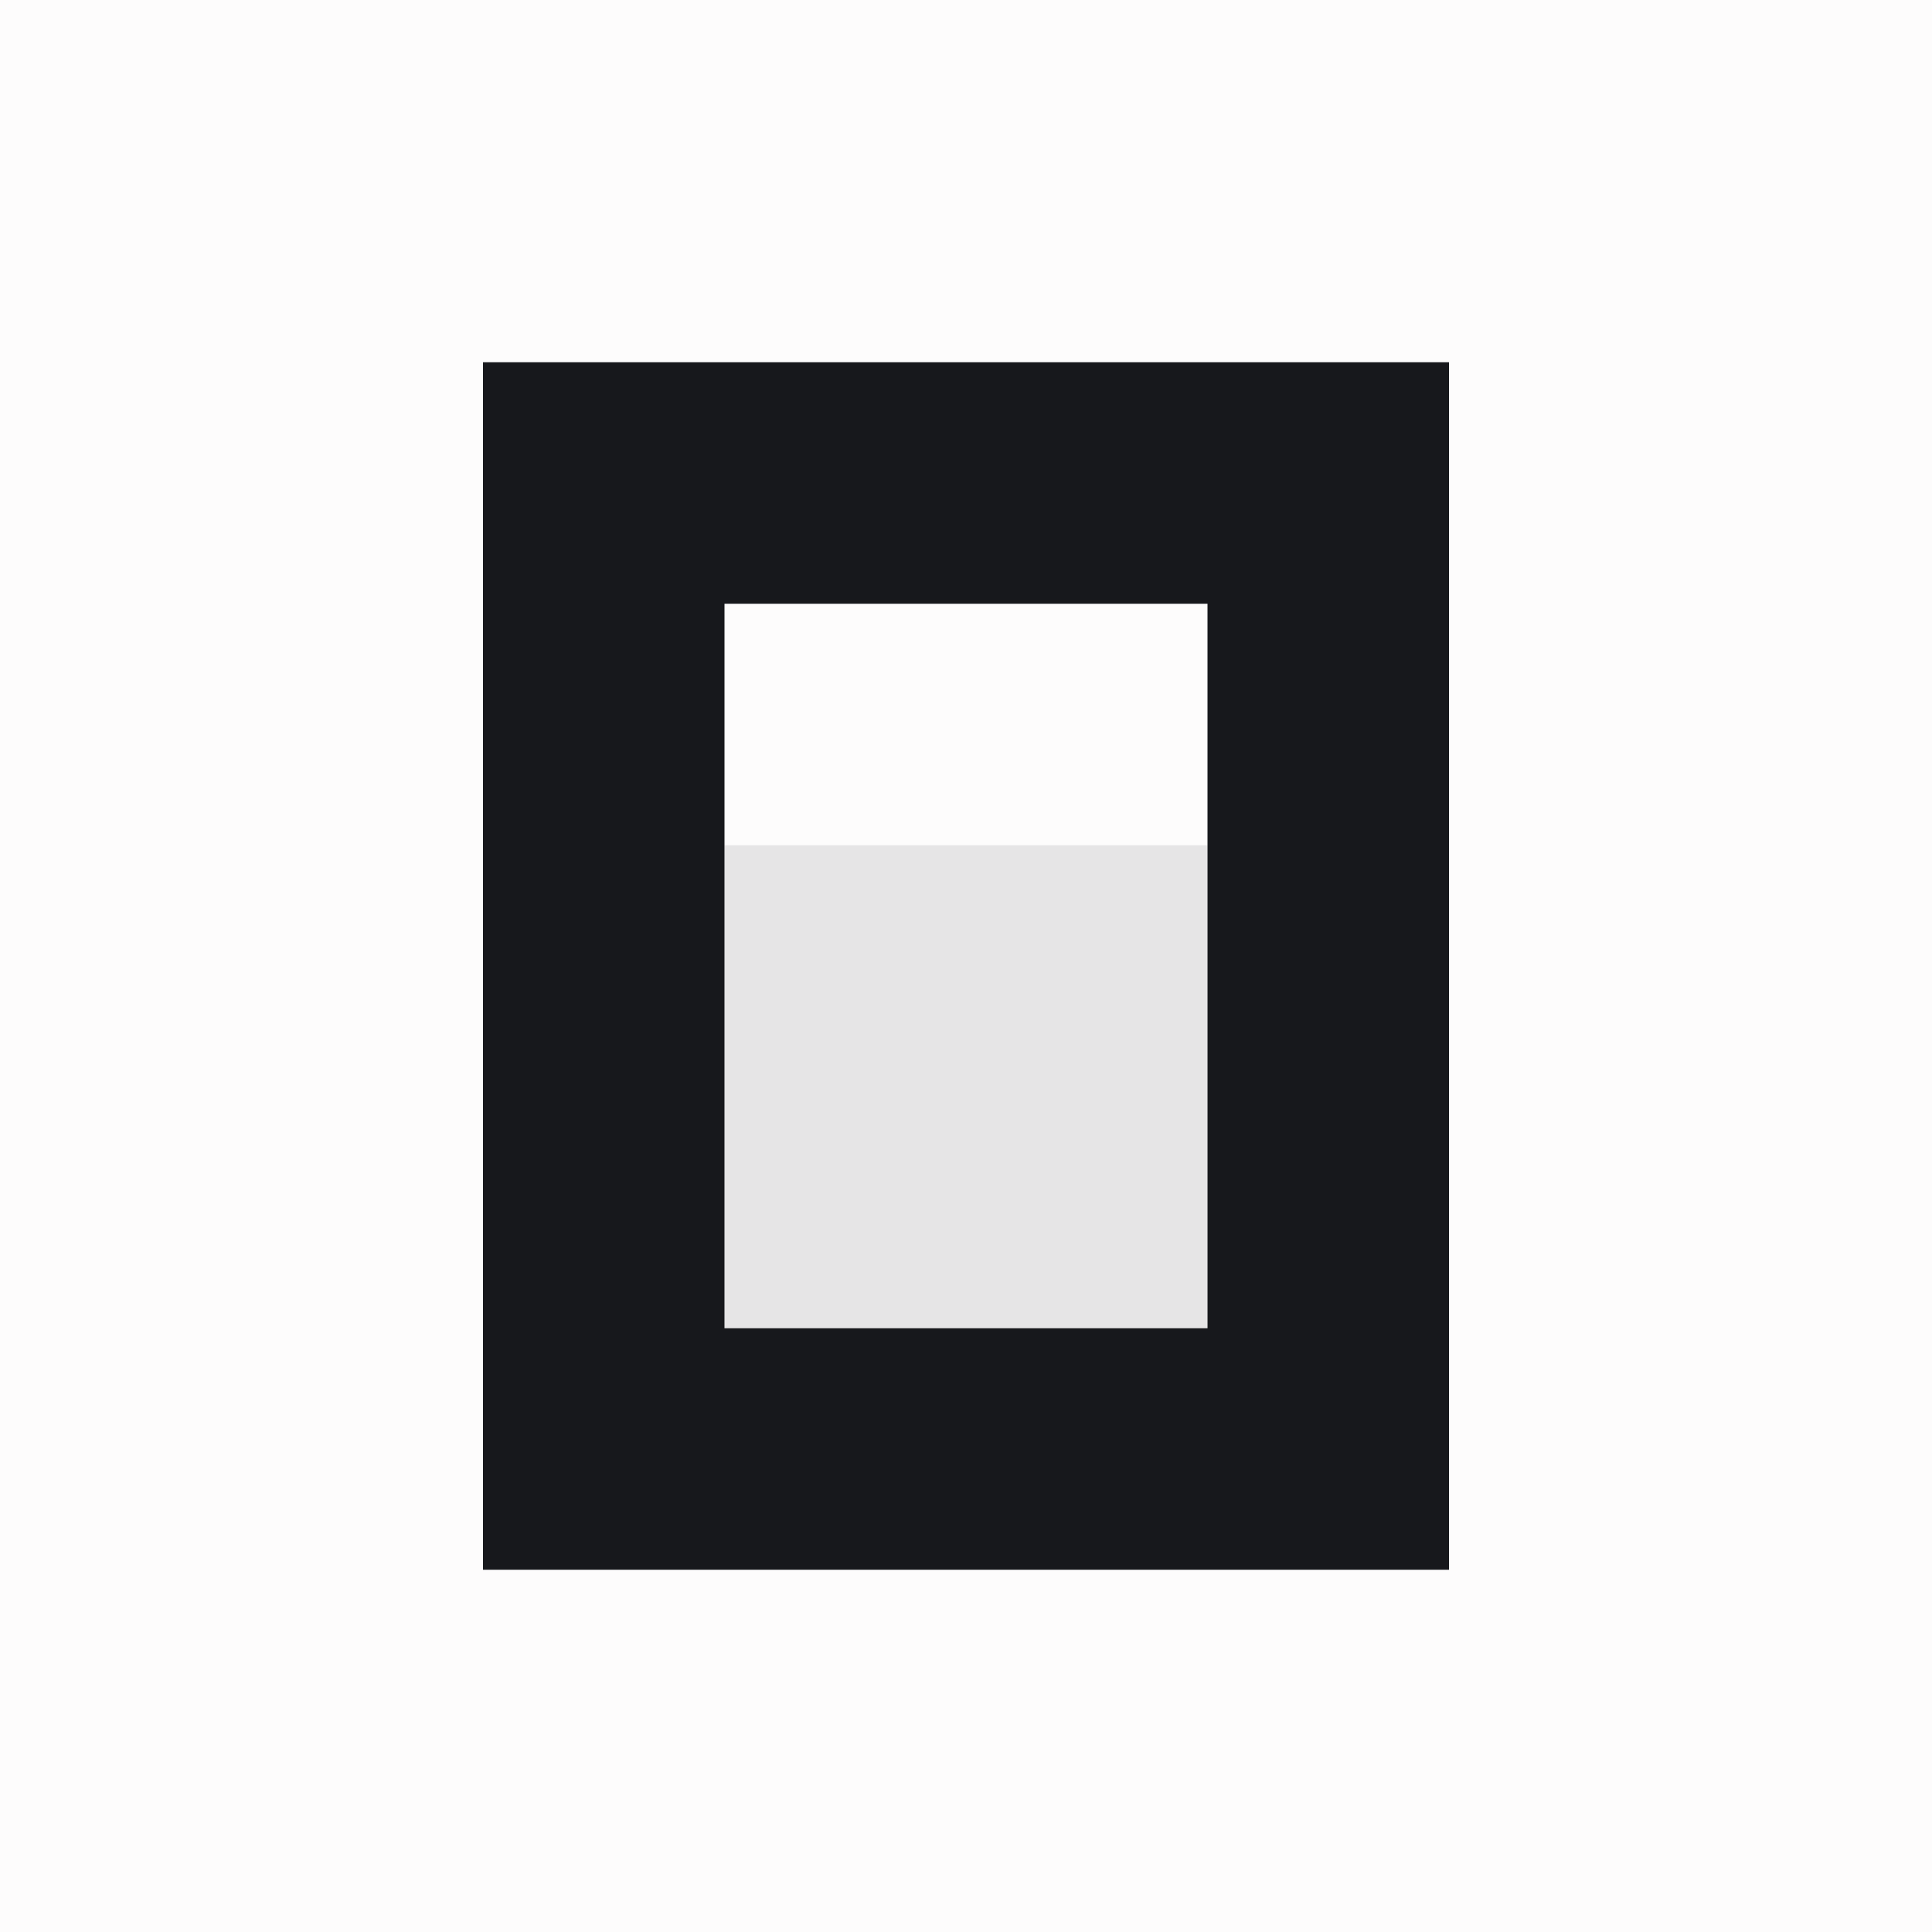
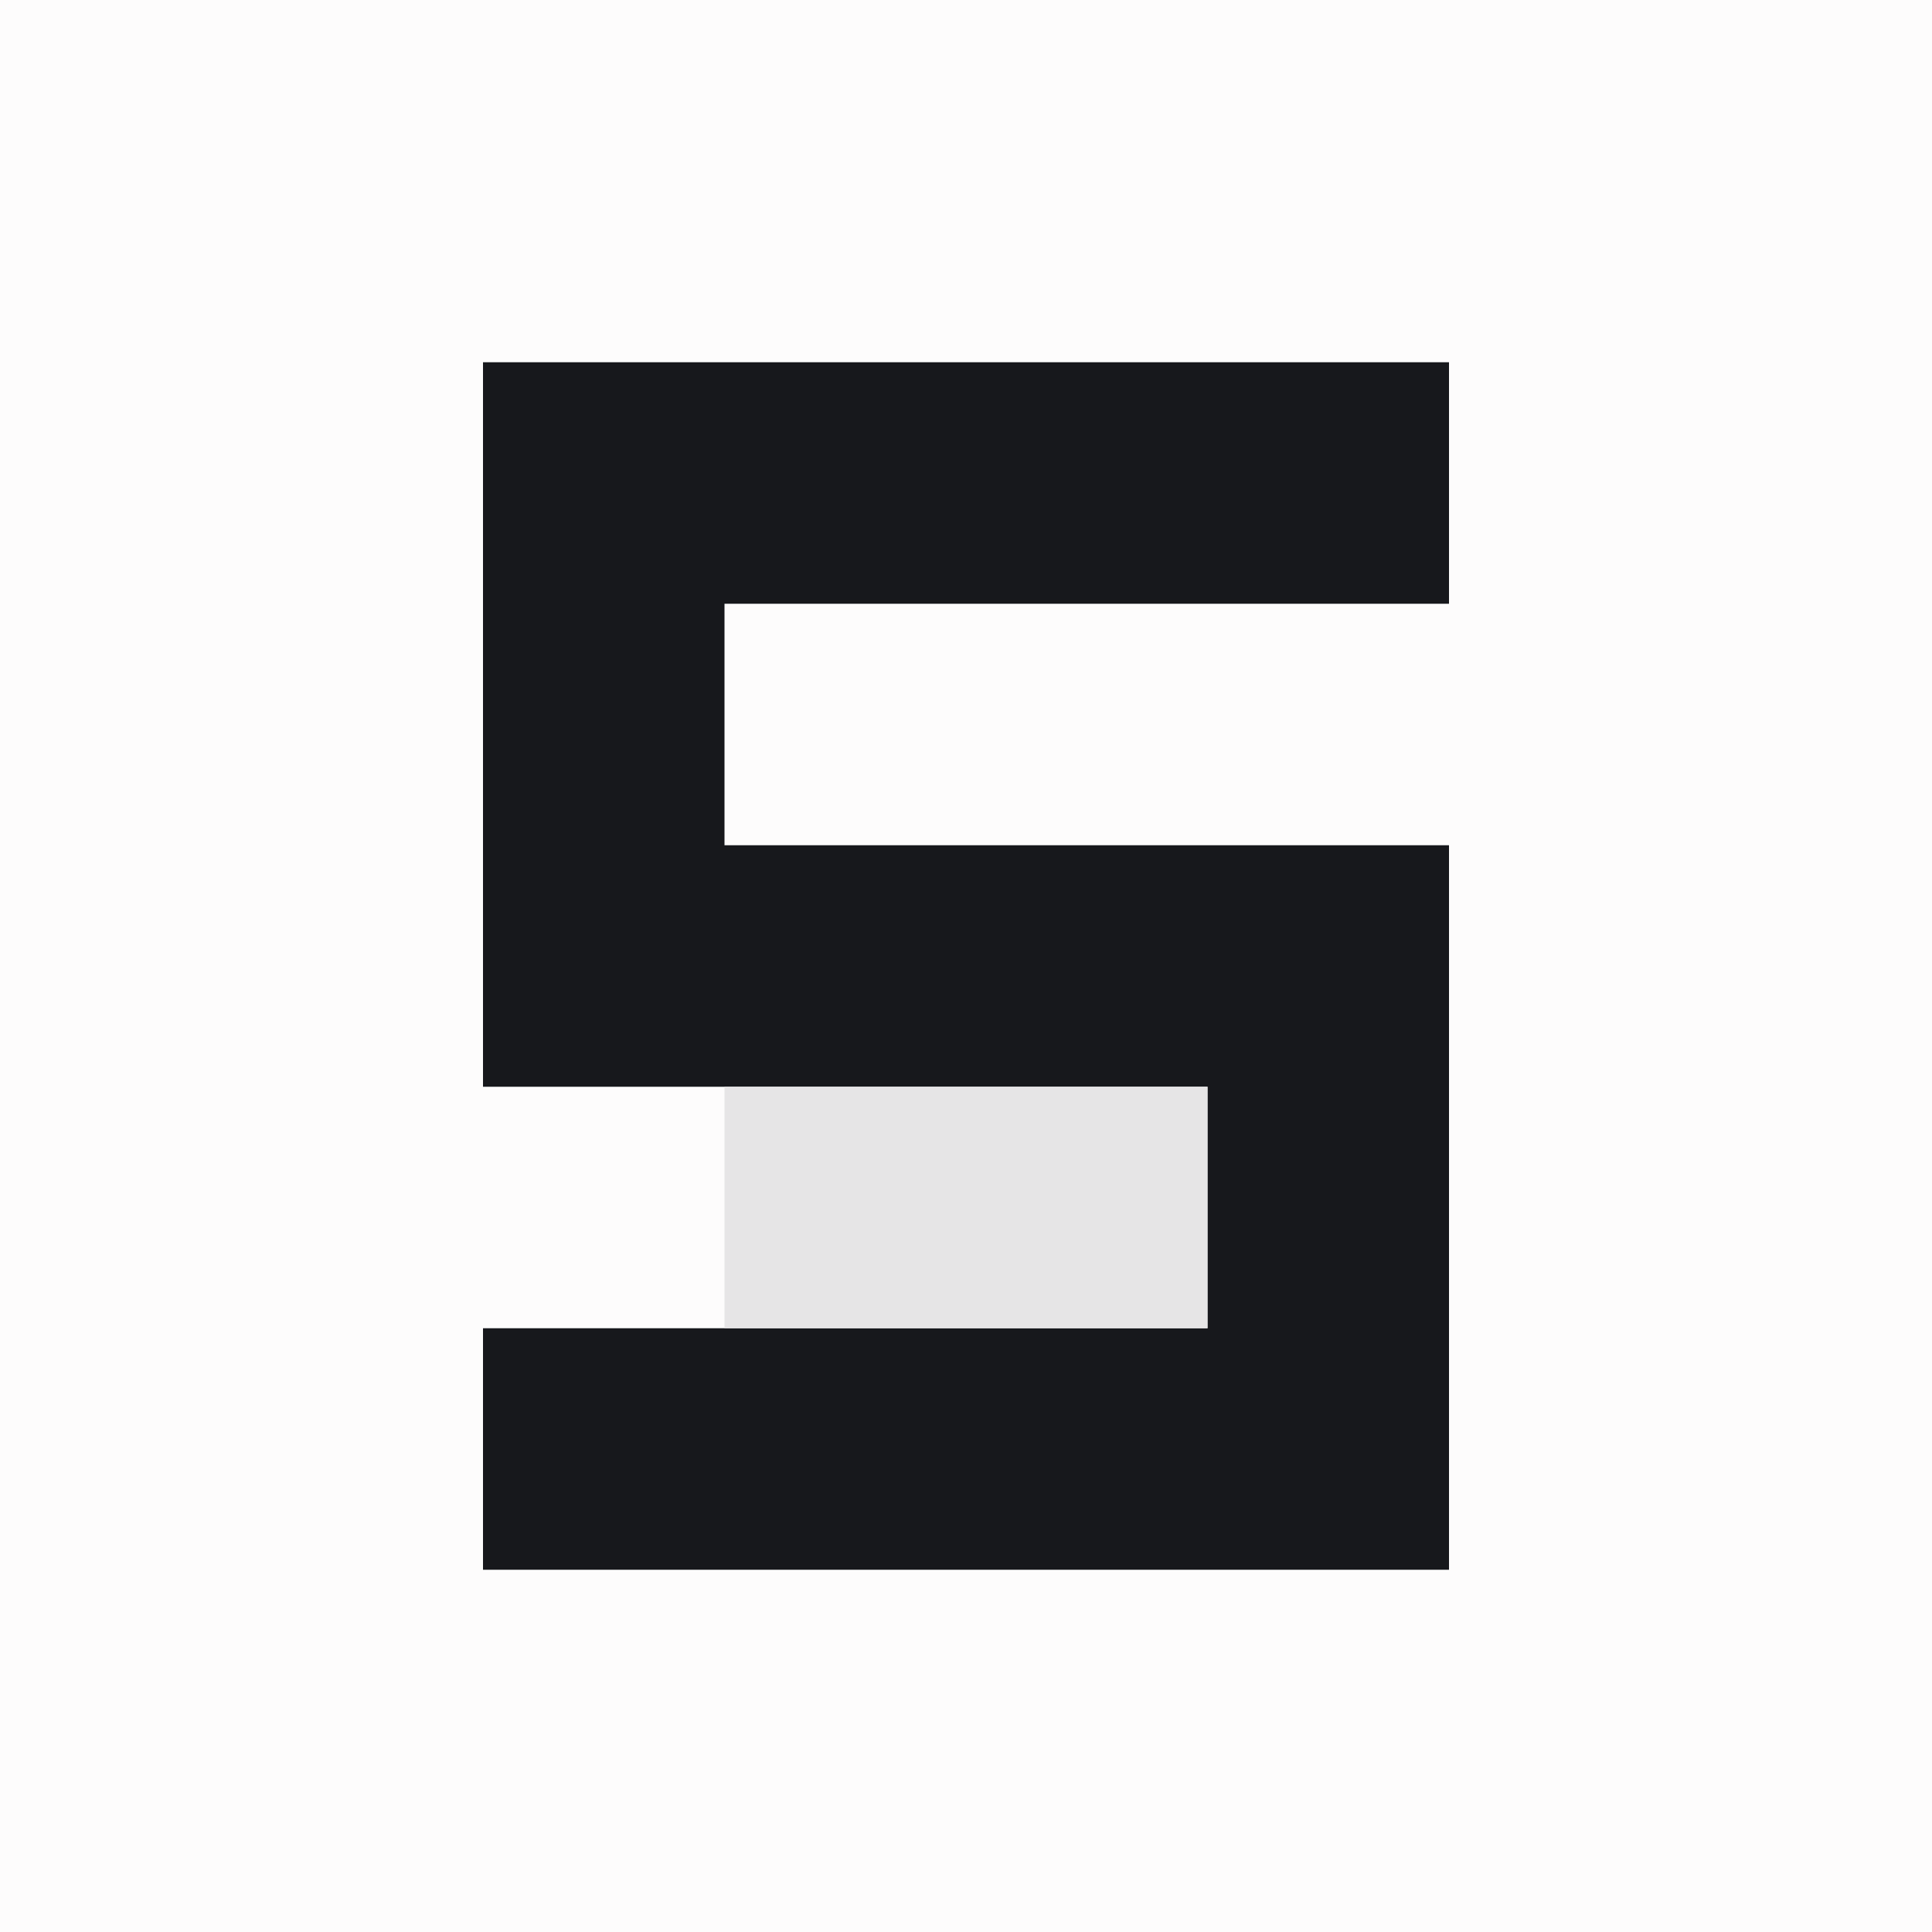
<svg xmlns="http://www.w3.org/2000/svg" width="512" height="512" viewBox="0 0 512 512" fill="none">
  <rect width="512" height="512" fill="#FDFCFC" />
-   <path d="M320 224V352H192V224H320Z" fill="#E6E5E6" />
-   <path fill-rule="evenodd" clip-rule="evenodd" d="M384 416H128V96H384V416ZM320 160H192V352H320V160Z" fill="#17181C" />
+   <path d="M384 96H128V160H384V96ZM192 160H128V224H192V160ZM384 224H128V288H384V224ZM384 288H320V352H384V288ZM384 352H128V416H384V352Z" fill="#17181C" />
+   <path d="M320 288H192V352H320V288Z" fill="#E6E5E6" />
</svg>
